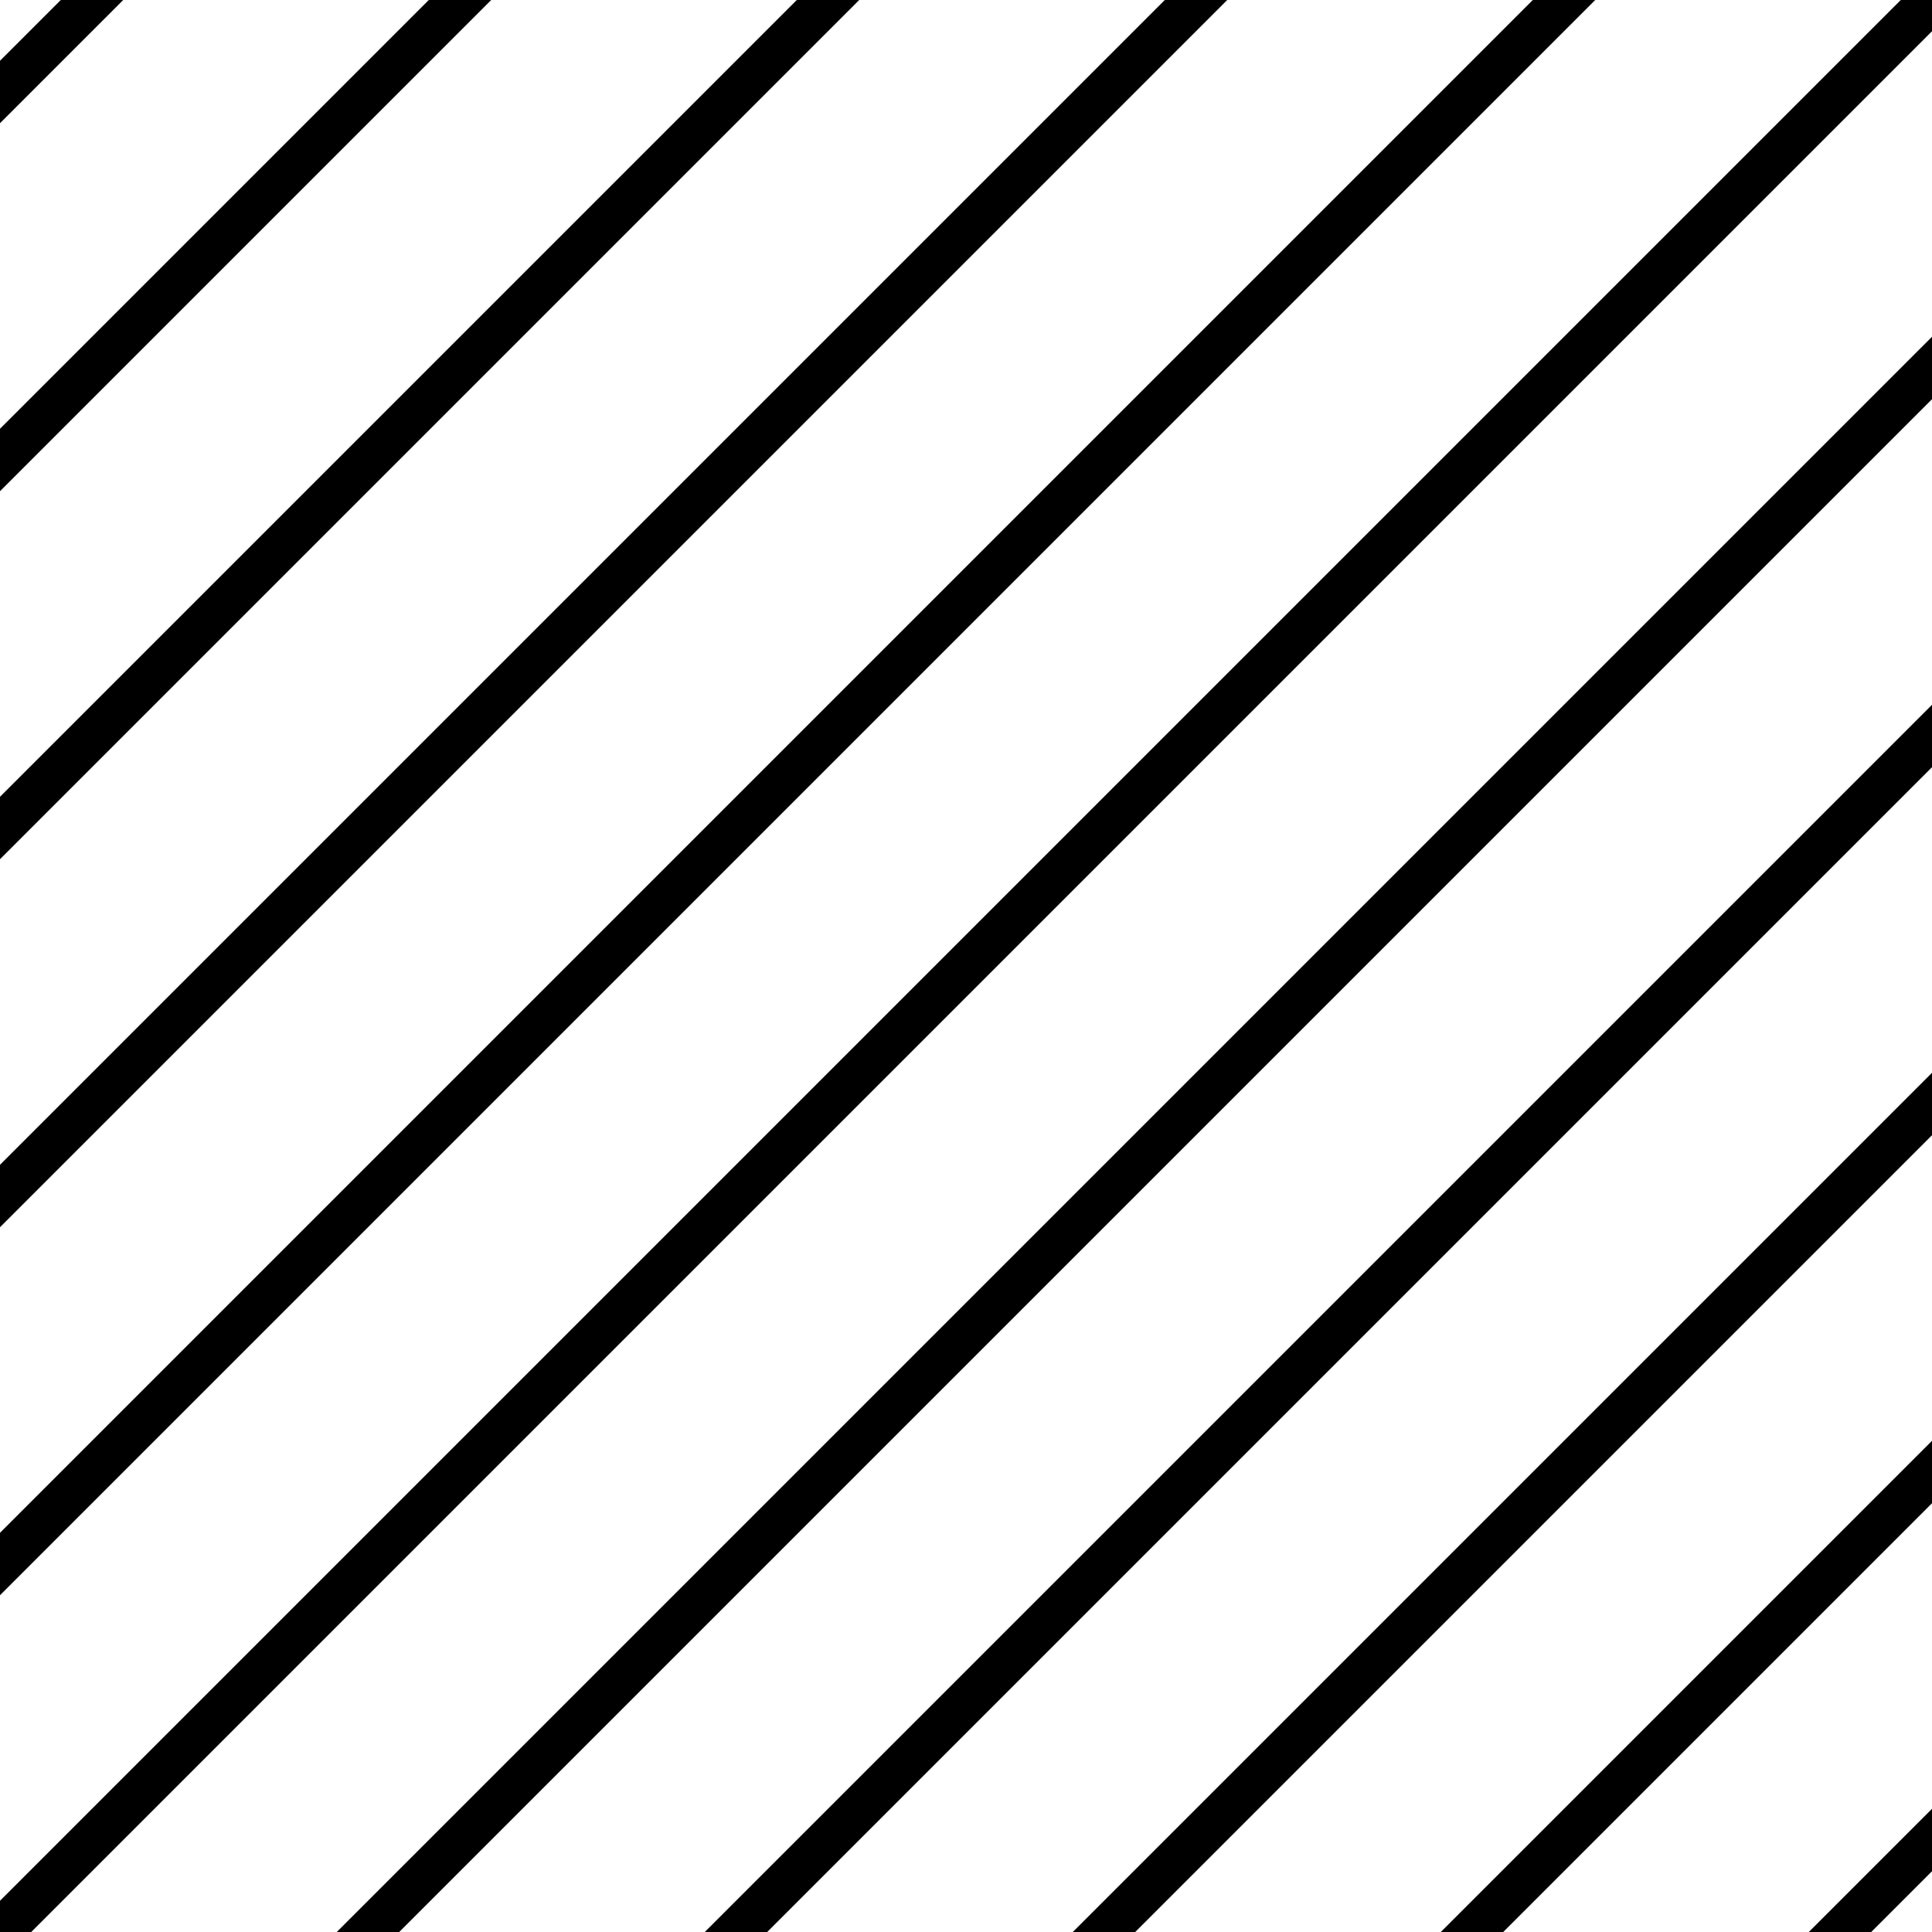
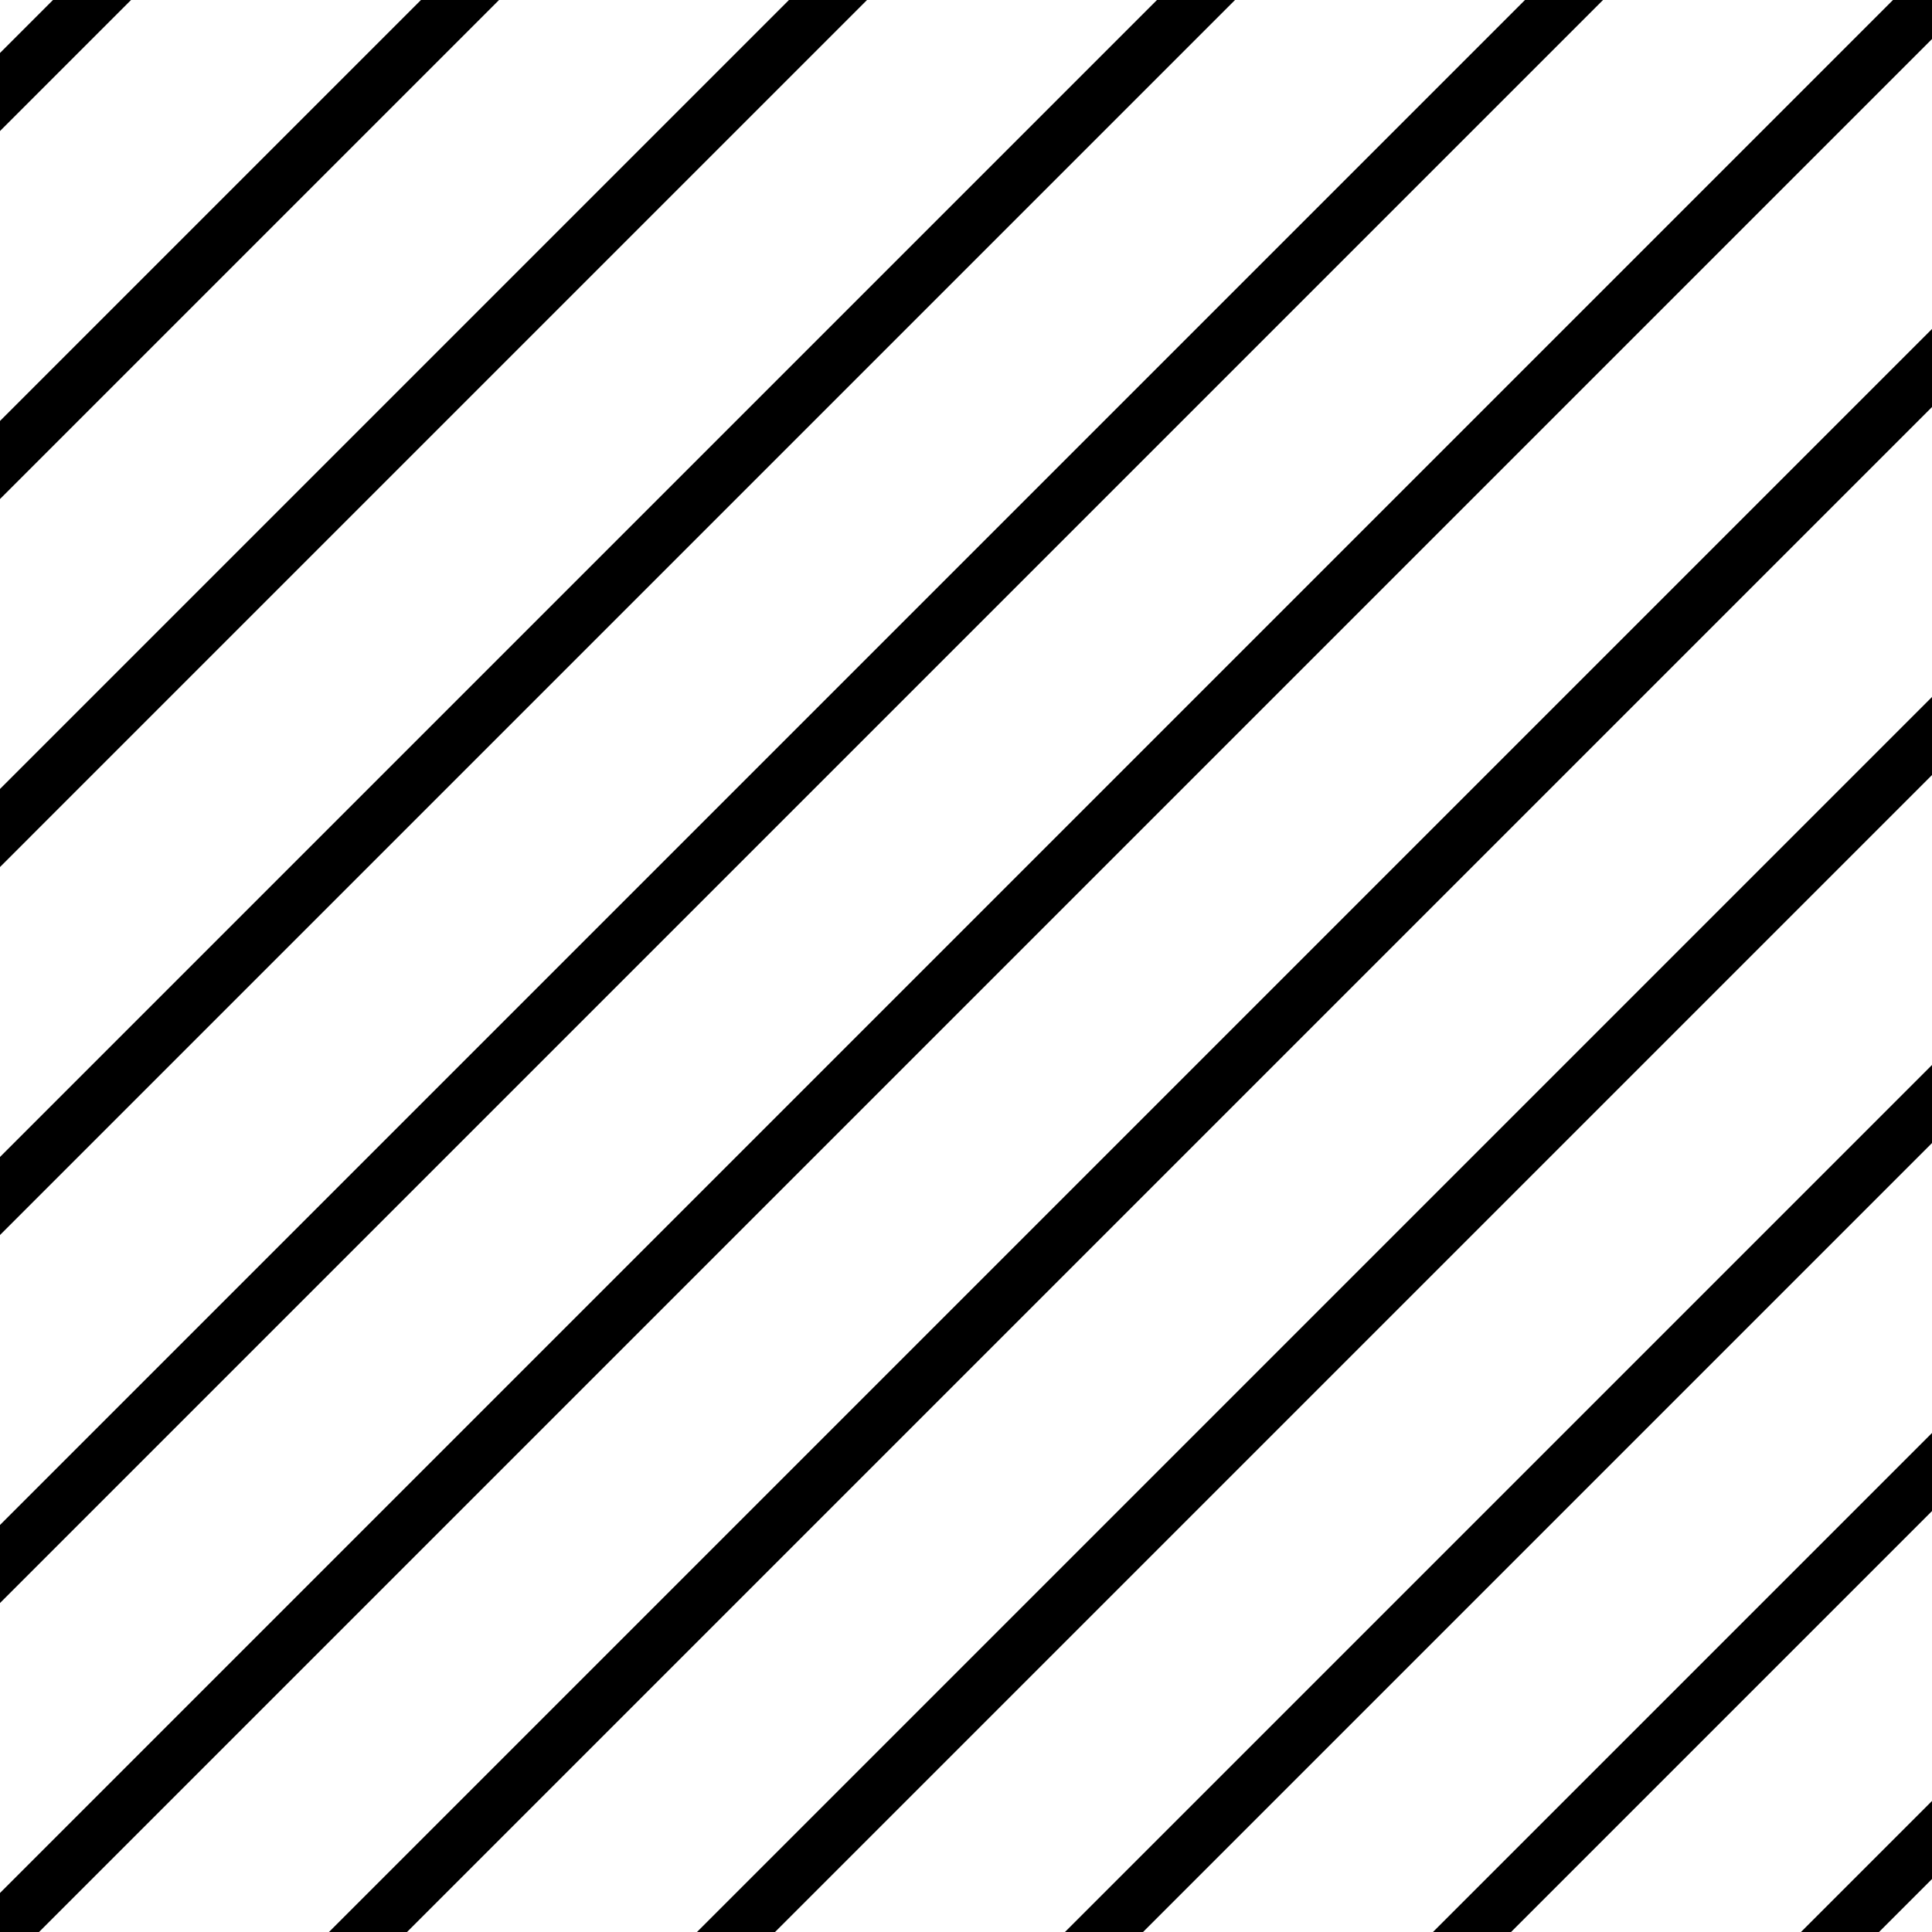
<svg xmlns="http://www.w3.org/2000/svg" xmlns:xlink="http://www.w3.org/1999/xlink" width="1050" height="1050" viewBox="0 0 1050 1050" version="1.1" id="svg1">
  <defs id="defs1" />
  <g id="layer1">
-     <path style="fill:none;stroke:#000000;stroke-width:24;stroke-linecap:butt;stroke-linejoin:miter;stroke-dasharray:none;stroke-opacity:1" d="M 161.439,-111.439 -1120.111,1170.111" id="path1" />
+     <path style="fill:none;stroke:#000000;stroke-width:30;stroke-linecap:butt;stroke-linejoin:miter;stroke-dasharray:none;stroke-opacity:1" d="M 161.439,-111.439 -1120.111,1170.111" id="path1" />
    <use x="0" y="0" xlink:href="#path1" id="use1" transform="translate(1600)" />
    <use x="0" y="0" xlink:href="#path1" id="use2" transform="translate(1400)" />
    <use x="0" y="0" xlink:href="#path1" id="use3" transform="translate(1200)" />
    <use x="0" y="0" xlink:href="#path1" id="use4" transform="translate(1000)" />
    <use x="0" y="0" xlink:href="#path1" id="use5" transform="translate(800)" />
    <use x="0" y="0" xlink:href="#path1" id="use6" transform="translate(600)" />
    <use x="0" y="0" xlink:href="#path1" id="use7" transform="translate(400)" />
    <use x="0" y="0" xlink:href="#path1" id="use8" transform="translate(200)" />
    <use x="0" y="0" xlink:href="#path1" id="use9" transform="translate(1800)" />
    <use x="0" y="0" xlink:href="#path1" id="use11" transform="translate(2000)" />
  </g>
</svg>
